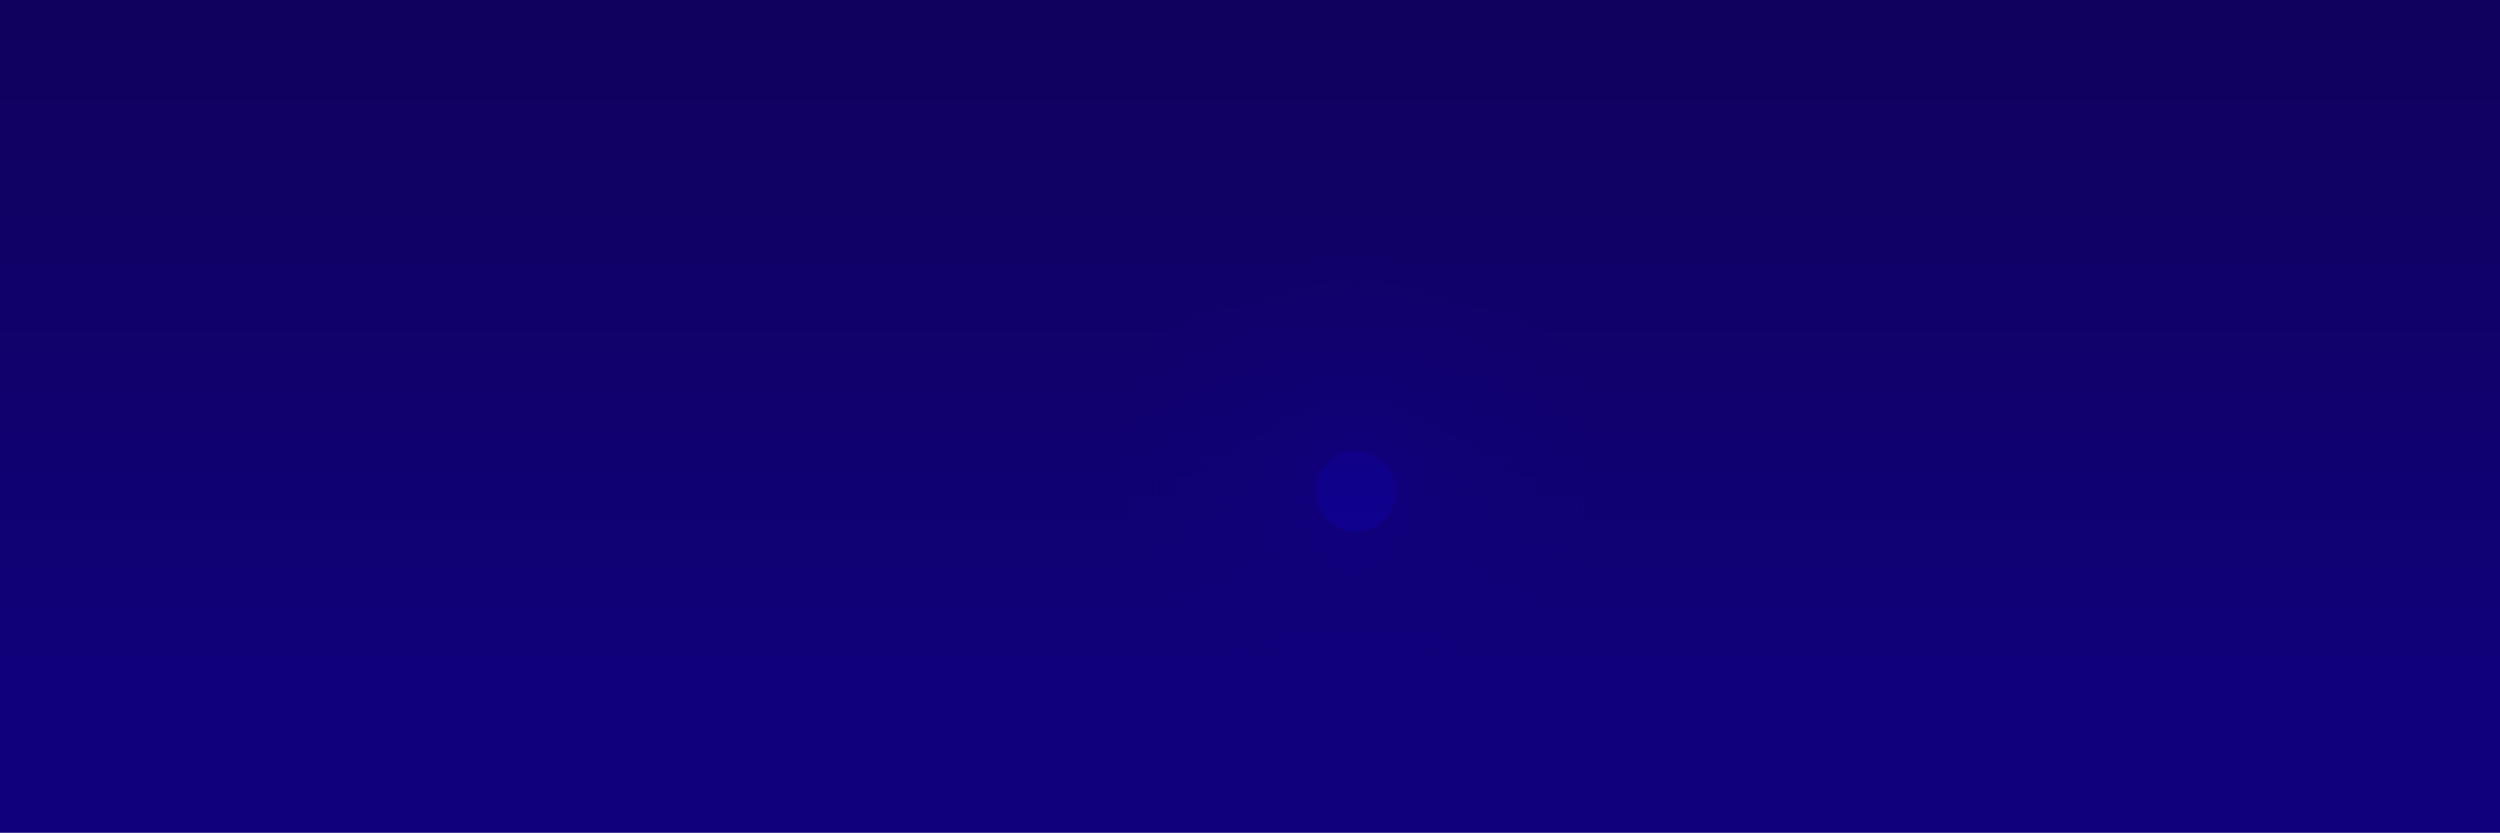
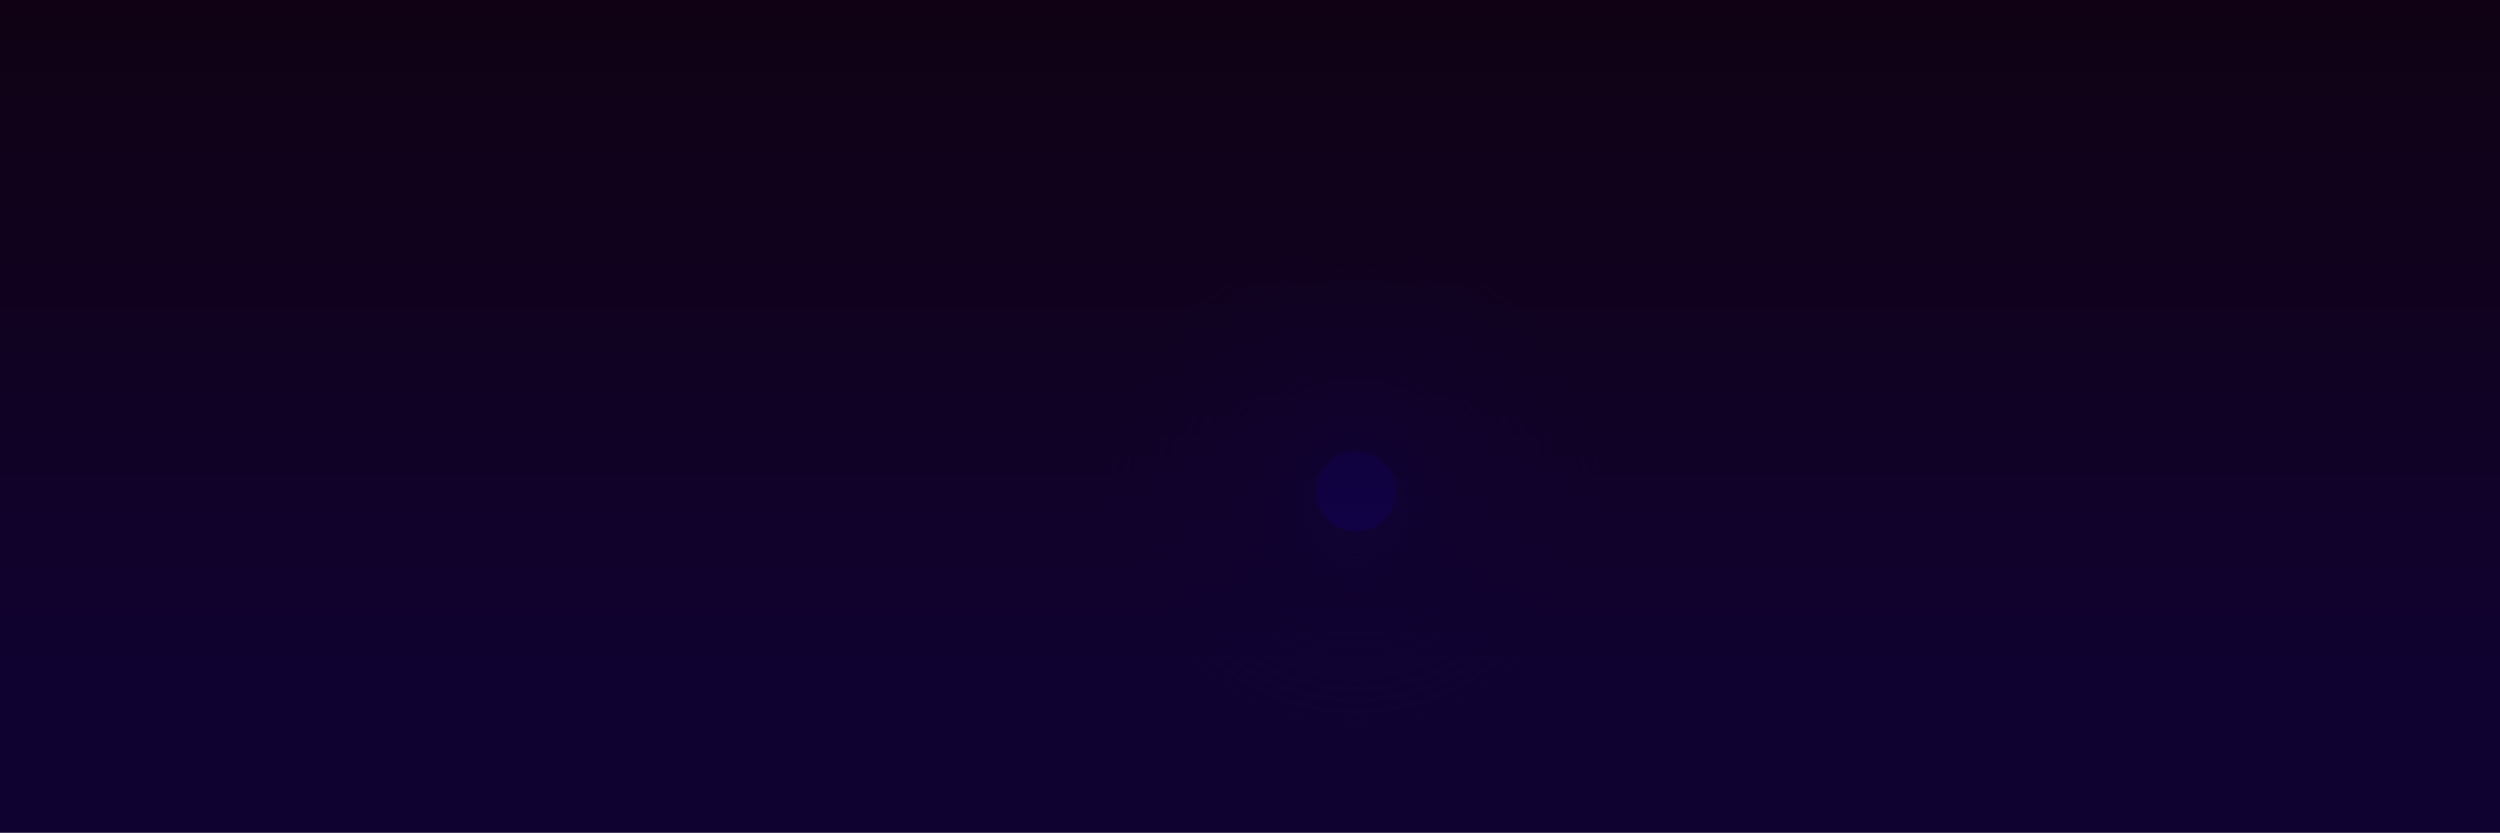
<svg xmlns="http://www.w3.org/2000/svg" width="3002" height="1000" viewBox="0 0 3002 1000">
  <defs>
    <linearGradient id="g0" gradientUnits="userSpaceOnUse" x1="0" y1="0" x2="0" y2="800">
-       <stop offset="0" stop-color="#10015E" />
-       <stop offset="0.3" stop-color="#100165" />
-       <stop offset="0.55" stop-color="#10016C" />
-       <stop offset="0.76" stop-color="#100173" />
-       <stop offset="1" stop-color="#10017A" />
+       <stop offset="0" stop-color="#100214" />
+       <stop offset="0.3" stop-color="#10021B" />
+       <stop offset="0.55" stop-color="#100222" />
+       <stop offset="0.76" stop-color="#100229" />
+       <stop offset="1" stop-color="#100230" />
    </linearGradient>
    <radialGradient id="g1" gradientUnits="userSpaceOnUse" cx="1628" cy="590" r="300">
-       <stop offset="0" stop-color="#100181" stop-opacity="0.8" />
-       <stop offset="0.42" stop-color="#100181" stop-opacity="0.24" />
-       <stop offset="1" stop-color="#100181" stop-opacity="0" />
+       <stop offset="0" stop-color="#100237" stop-opacity="0.8" />
+       <stop offset="0.42" stop-color="#100237" stop-opacity="0.24" />
+       <stop offset="1" stop-color="#100237" stop-opacity="0" />
    </radialGradient>
    <linearGradient id="g2" gradientUnits="userSpaceOnUse" x1="0" y1="542" x2="0" y2="638">
-       <stop offset="0" stop-color="#100188" />
-       <stop offset="1" stop-color="#10018F" />
+       <stop offset="0" stop-color="#10023E" />
+       <stop offset="1" stop-color="#100245" />
    </linearGradient>
  </defs>
  <path fill="url(#g0)" d="M0 0L3000 0L3000 1000L0 1000ZM3000 0L6000 0L6000 1000L3000 1000Z" />
  <path fill="url(#g1)" d="M1928 590C1928 620.9 1922.9 653.3 1913.3 682.7C1903.8 712.1 1888.9 741.3 1870.7 766.3C1852.5 791.3 1829.3 814.5 1804.3 832.7C1779.3 850.9 1750.1 865.8 1720.7 875.3C1691.3 884.9 1658.9 890 1628 890C1597.1 890 1564.7 884.9 1535.3 875.3C1505.9 865.8 1476.7 850.9 1451.7 832.7C1426.7 814.5 1403.5 791.3 1385.3 766.3C1367.1 741.3 1352.2 712.1 1342.7 682.7C1333.1 653.3 1328 620.9 1328 590C1328 559.1 1333.1 526.7 1342.7 497.3C1352.2 467.9 1367.1 438.7 1385.3 413.7C1403.5 388.7 1426.7 365.5 1451.7 347.3C1476.7 329.1 1505.9 314.2 1535.3 304.7C1564.7 295.1 1597.1 290 1628 290C1658.9 290 1691.3 295.1 1720.7 304.7C1750.1 314.2 1779.3 329.1 1804.3 347.3C1829.3 365.5 1852.5 388.7 1870.7 413.7C1888.9 438.7 1903.8 467.9 1913.3 497.3C1922.9 526.7 1928 559.1 1928 590Z" />
  <path fill="url(#g2)" d="M1676 590C1676 594.9 1675.2 600.1 1673.7 604.8C1672.1 609.5 1669.7 614.2 1666.8 618.2C1663.9 622.2 1660.2 625.9 1656.2 628.8C1652.2 631.7 1647.5 634.1 1642.8 635.7C1638.1 637.2 1632.9 638 1628 638C1623.1 638 1617.9 637.2 1613.2 635.7C1608.5 634.1 1603.8 631.7 1599.8 628.8C1595.8 625.9 1592.1 622.2 1589.2 618.2C1586.3 614.2 1583.9 609.5 1582.3 604.8C1580.8 600.1 1580 594.9 1580 590C1580 585.1 1580.8 579.9 1582.3 575.2C1583.9 570.5 1586.3 565.8 1589.2 561.8C1592.1 557.8 1595.8 554.1 1599.8 551.2C1603.8 548.3 1608.5 545.9 1613.2 544.3C1617.9 542.8 1623.1 542 1628 542C1632.9 542 1638.1 542.8 1642.8 544.3C1647.5 545.9 1652.2 548.3 1656.2 551.2C1660.2 554.1 1663.9 557.8 1666.8 561.8C1669.7 565.8 1672.1 570.5 1673.7 575.2C1675.2 579.9 1676 585.1 1676 590Z" />
</svg>
